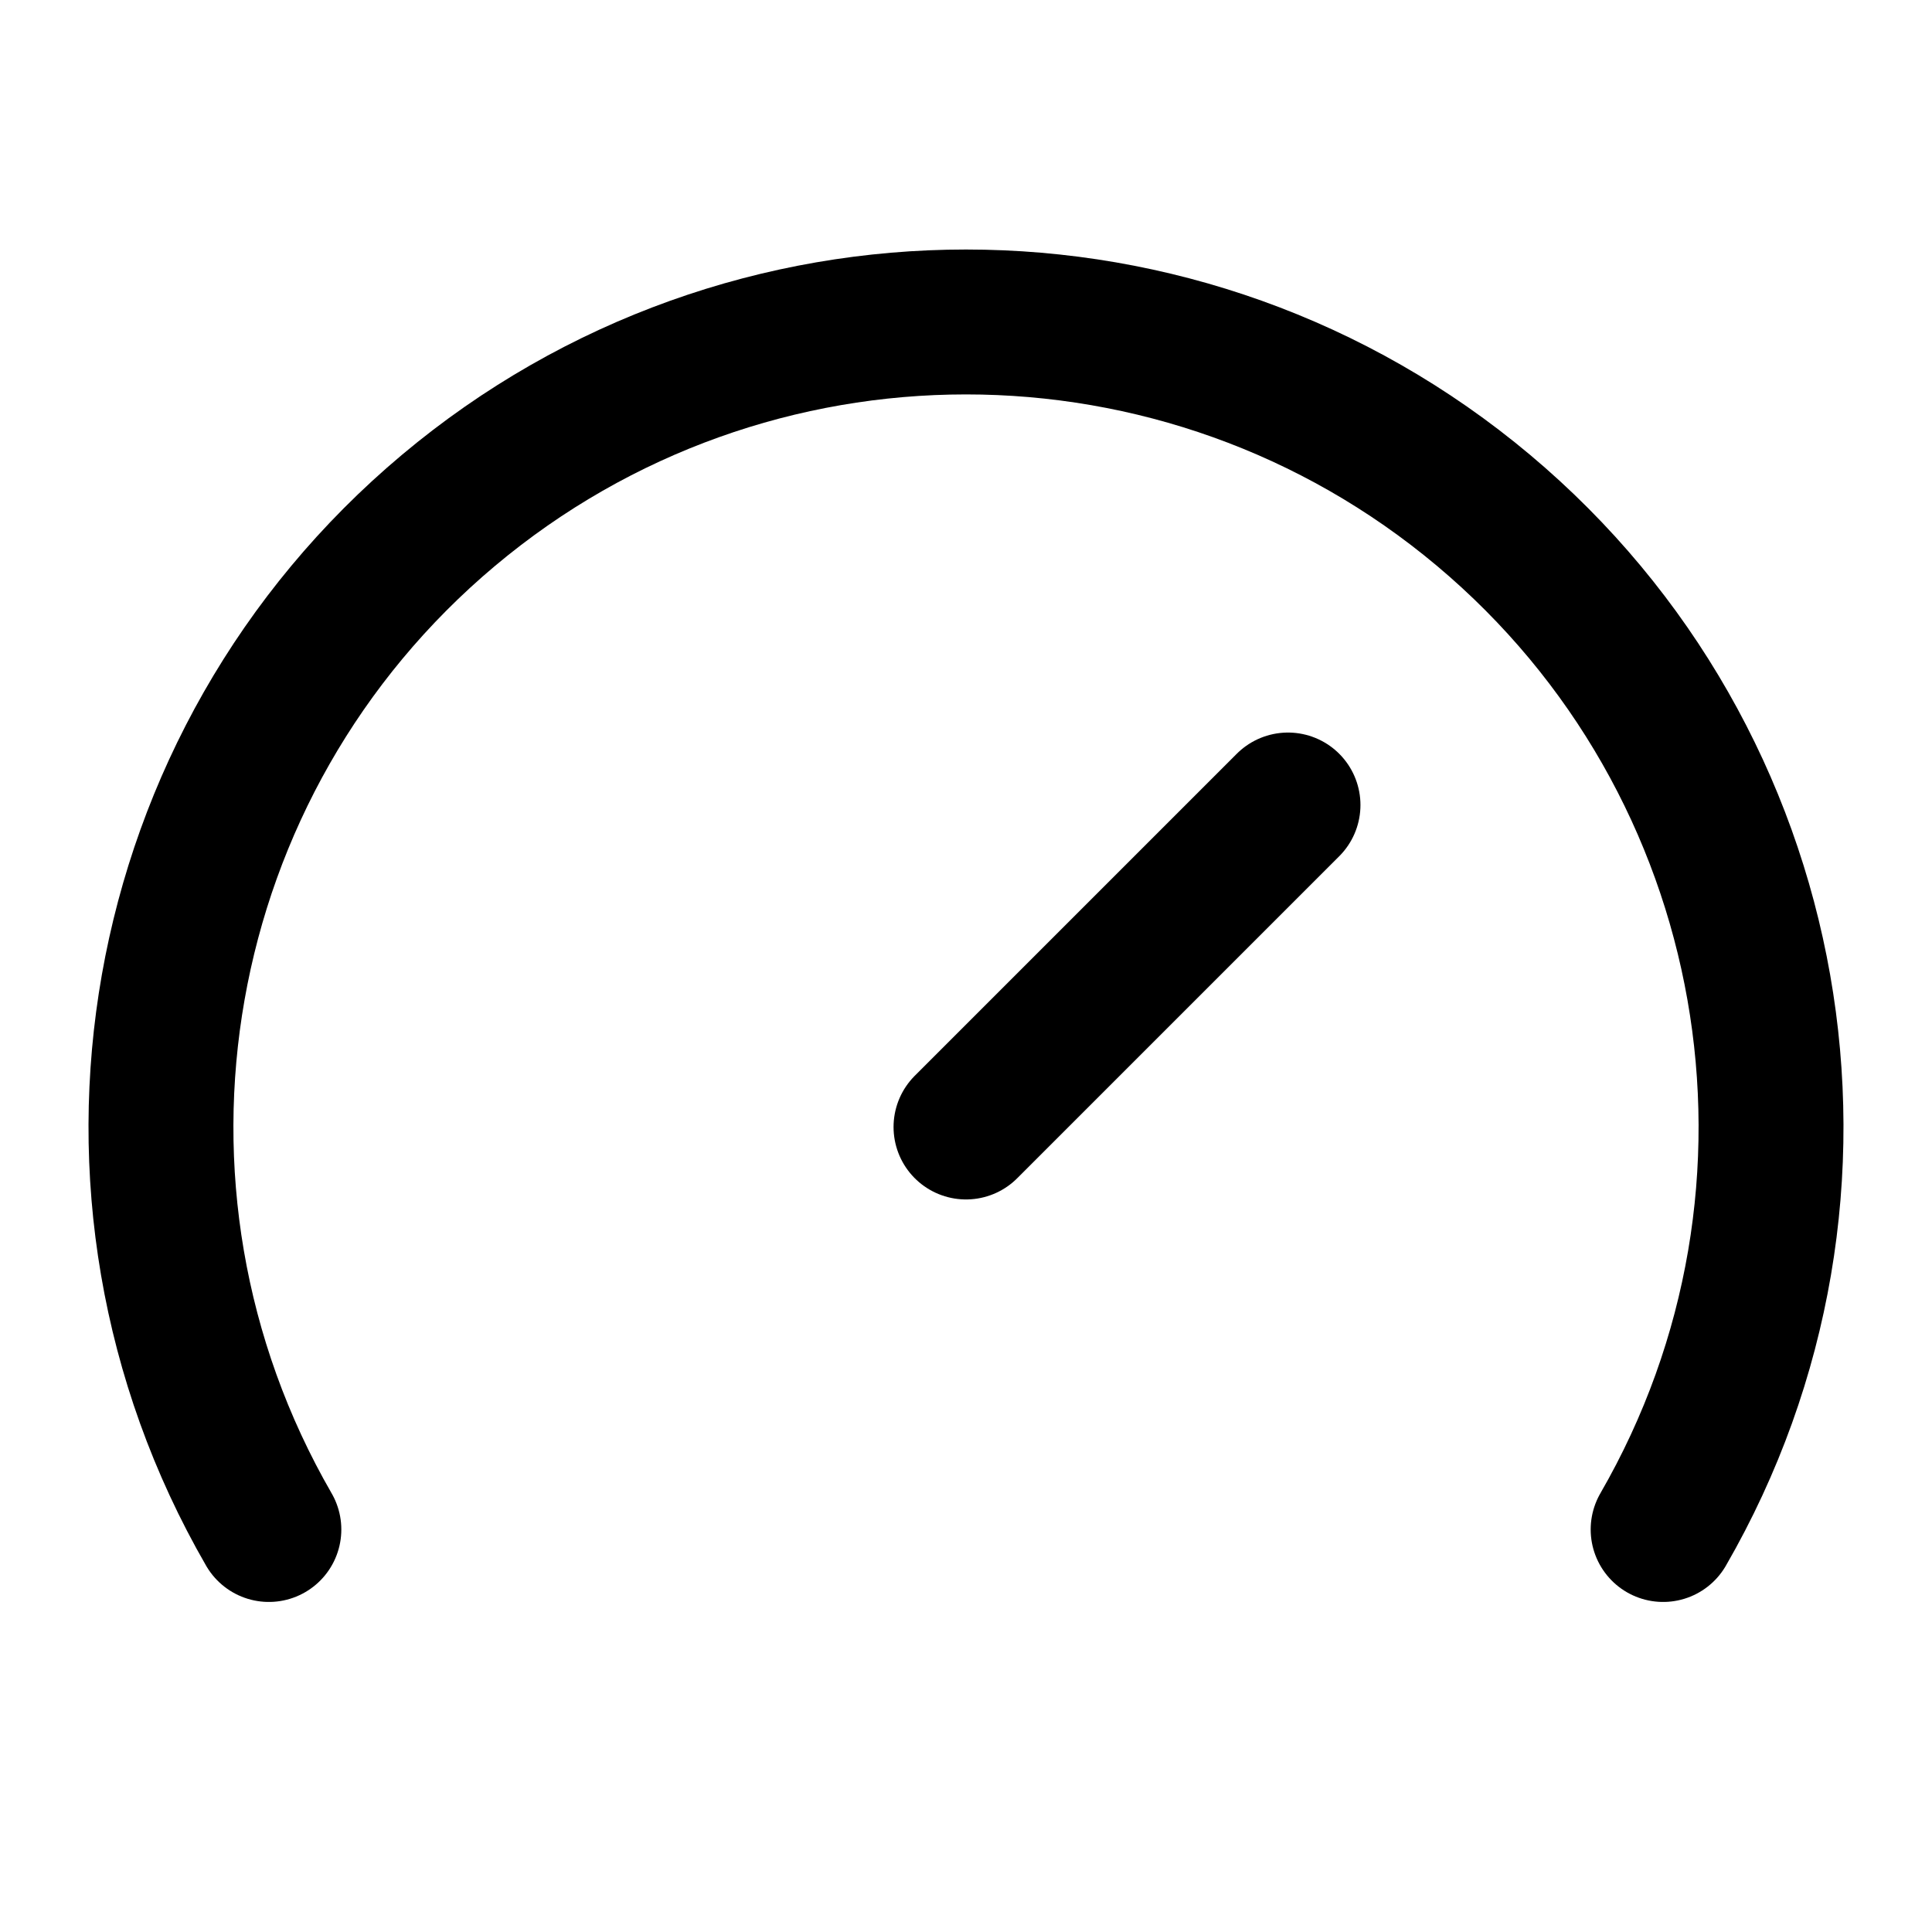
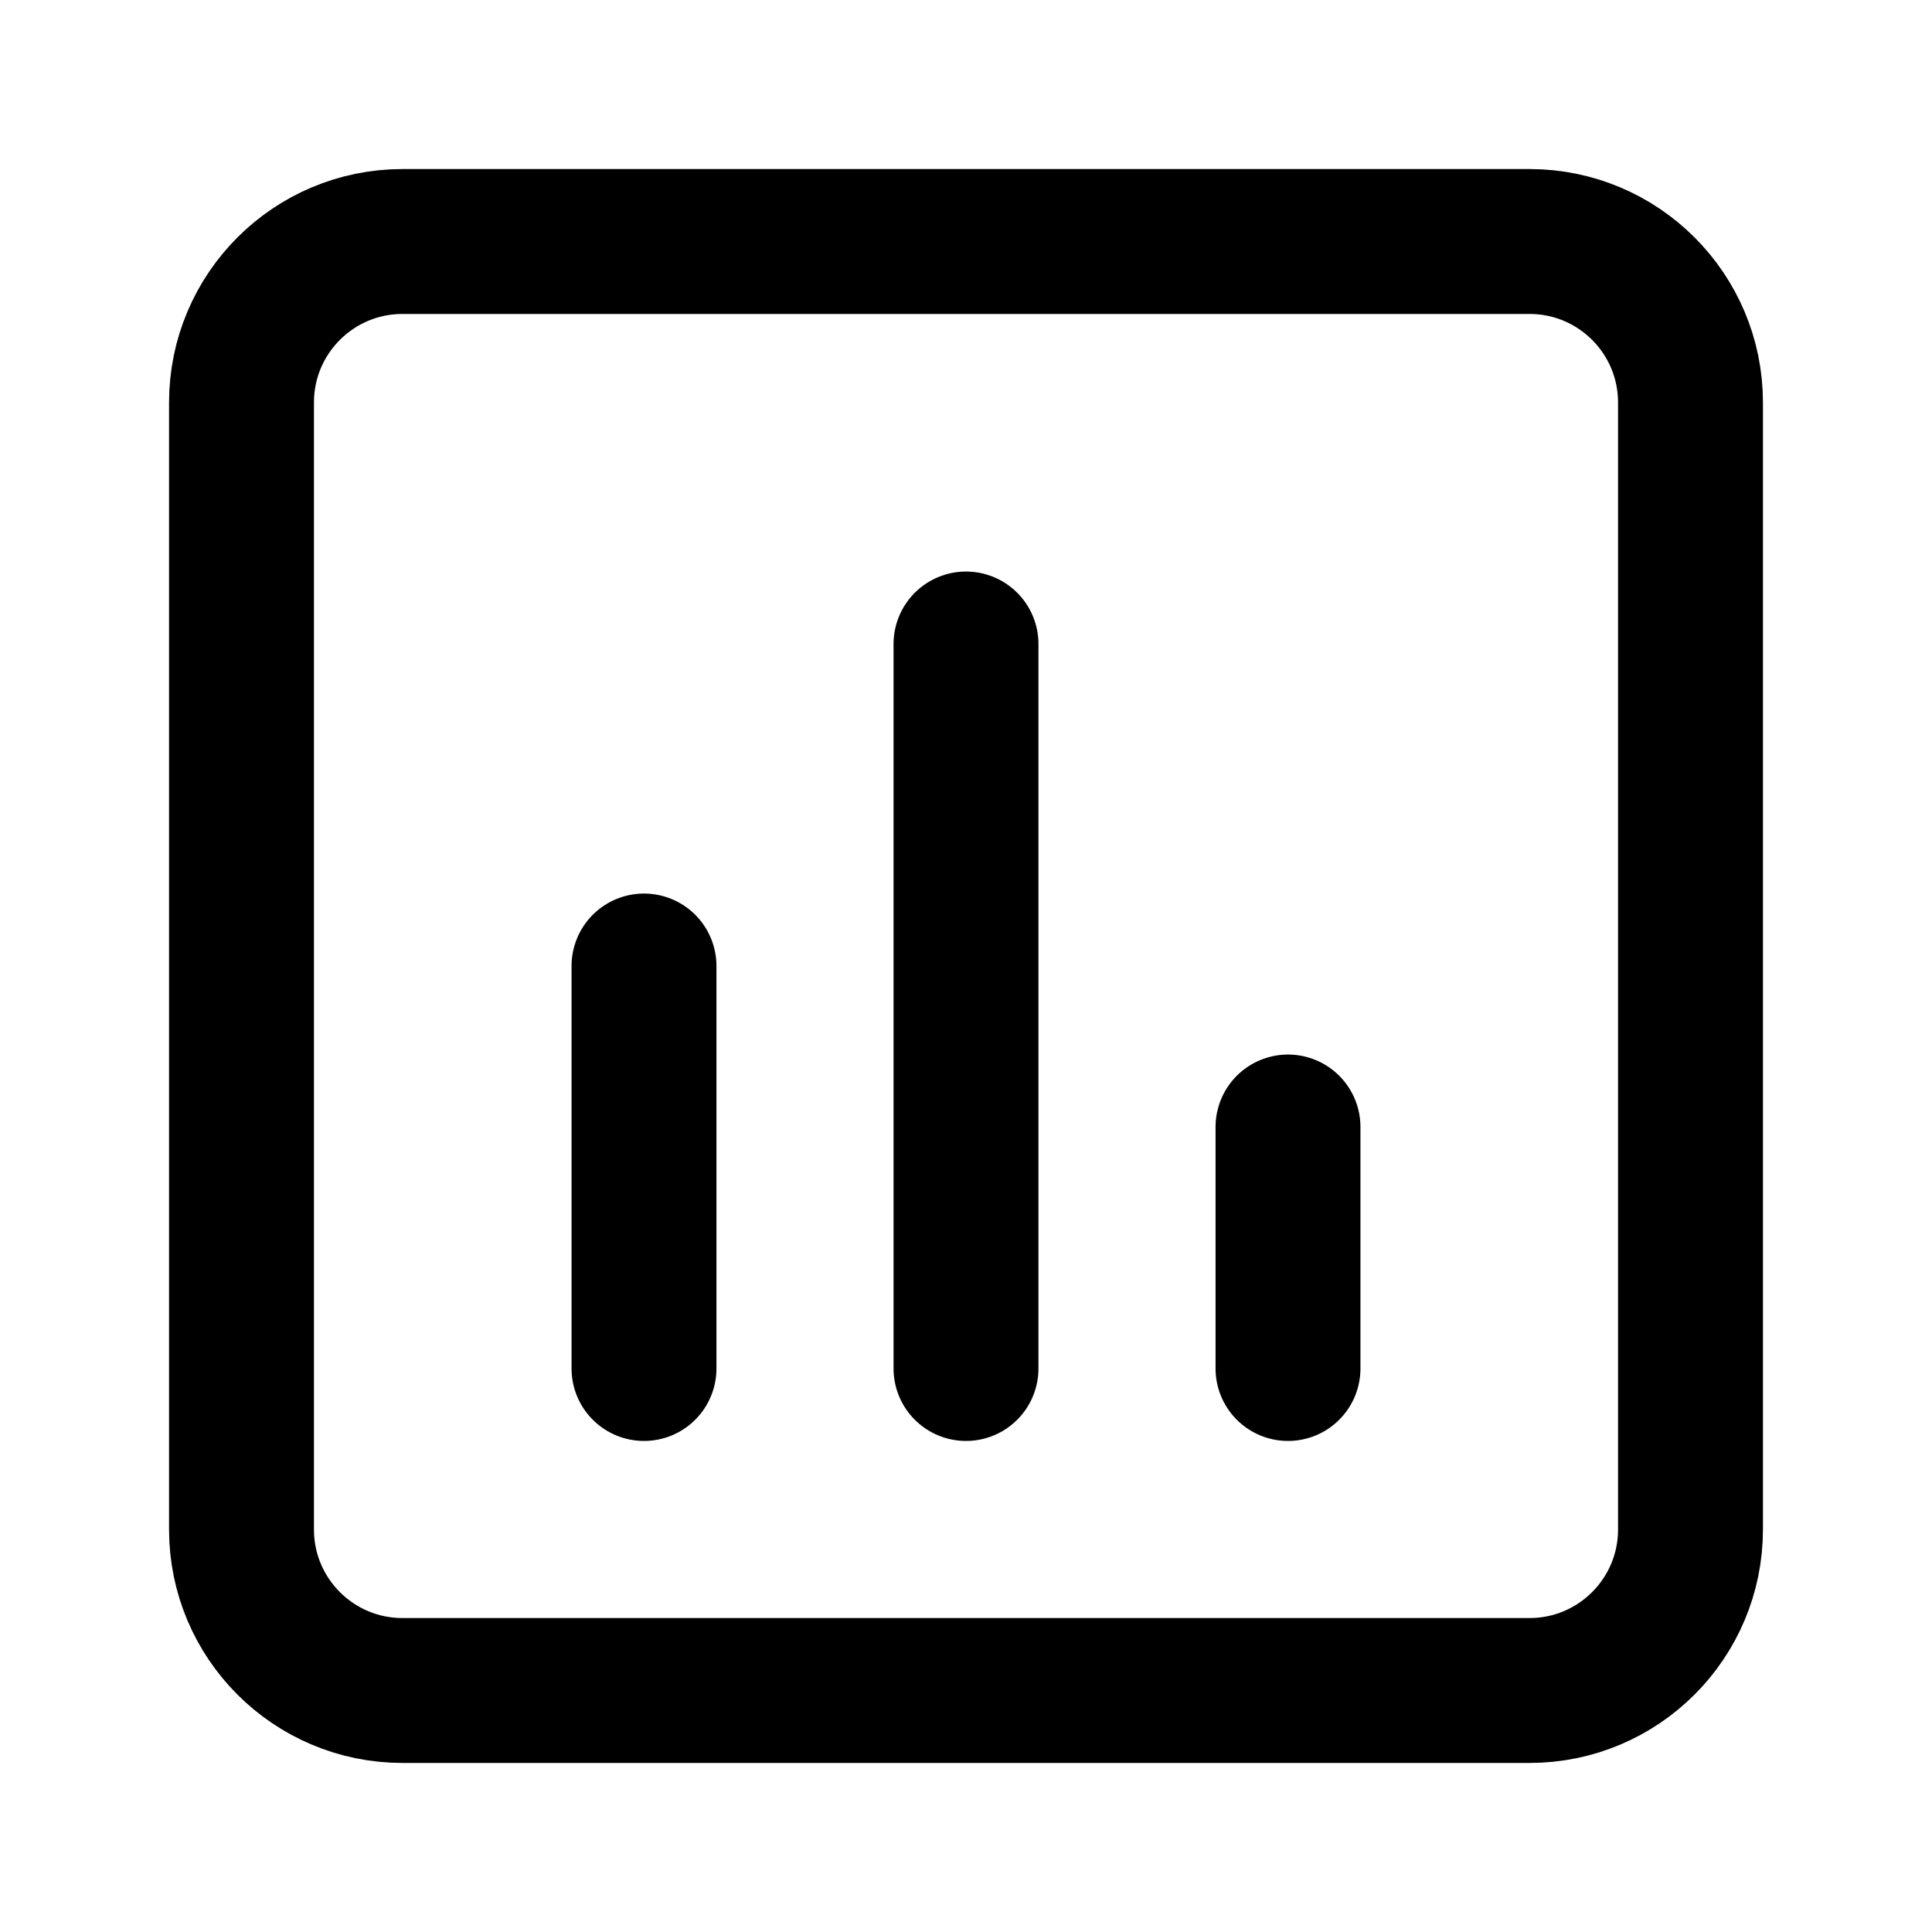
<svg xmlns="http://www.w3.org/2000/svg" viewBox="0 0 24 24" fill="none" stroke="currentColor" stroke-width="1.8" stroke-linecap="round" stroke-linejoin="round">
-   <path d="m12 14 4-4" />
-   <path d="M3.34 19a10 10 0 1 1 17.32 0" />
+   <rect width="18" height="18" x="3" y="3" rx="2" />
+   <path d="M8 17v-5" />
+   <path d="M12 17V8" />
+   <path d="M16 17v-3" />
</svg>
